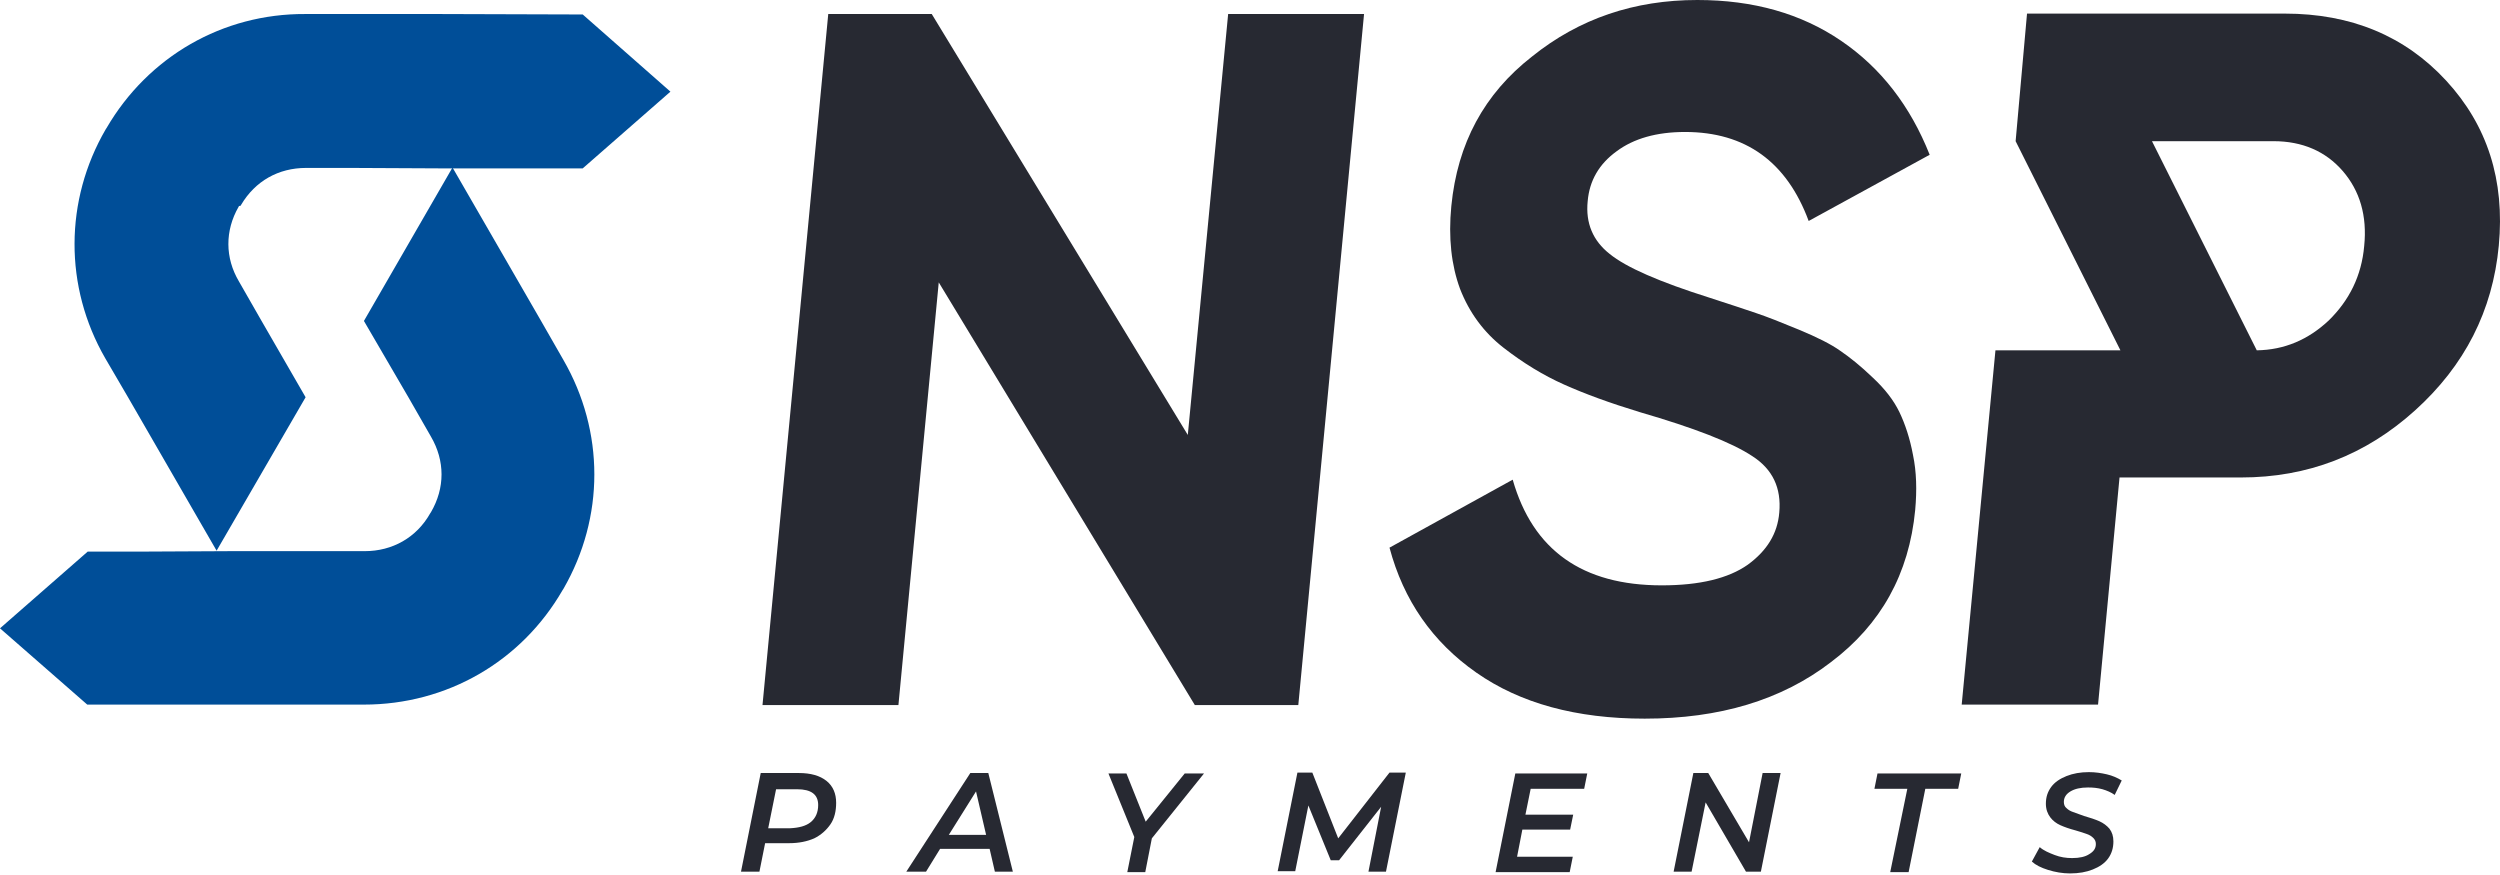
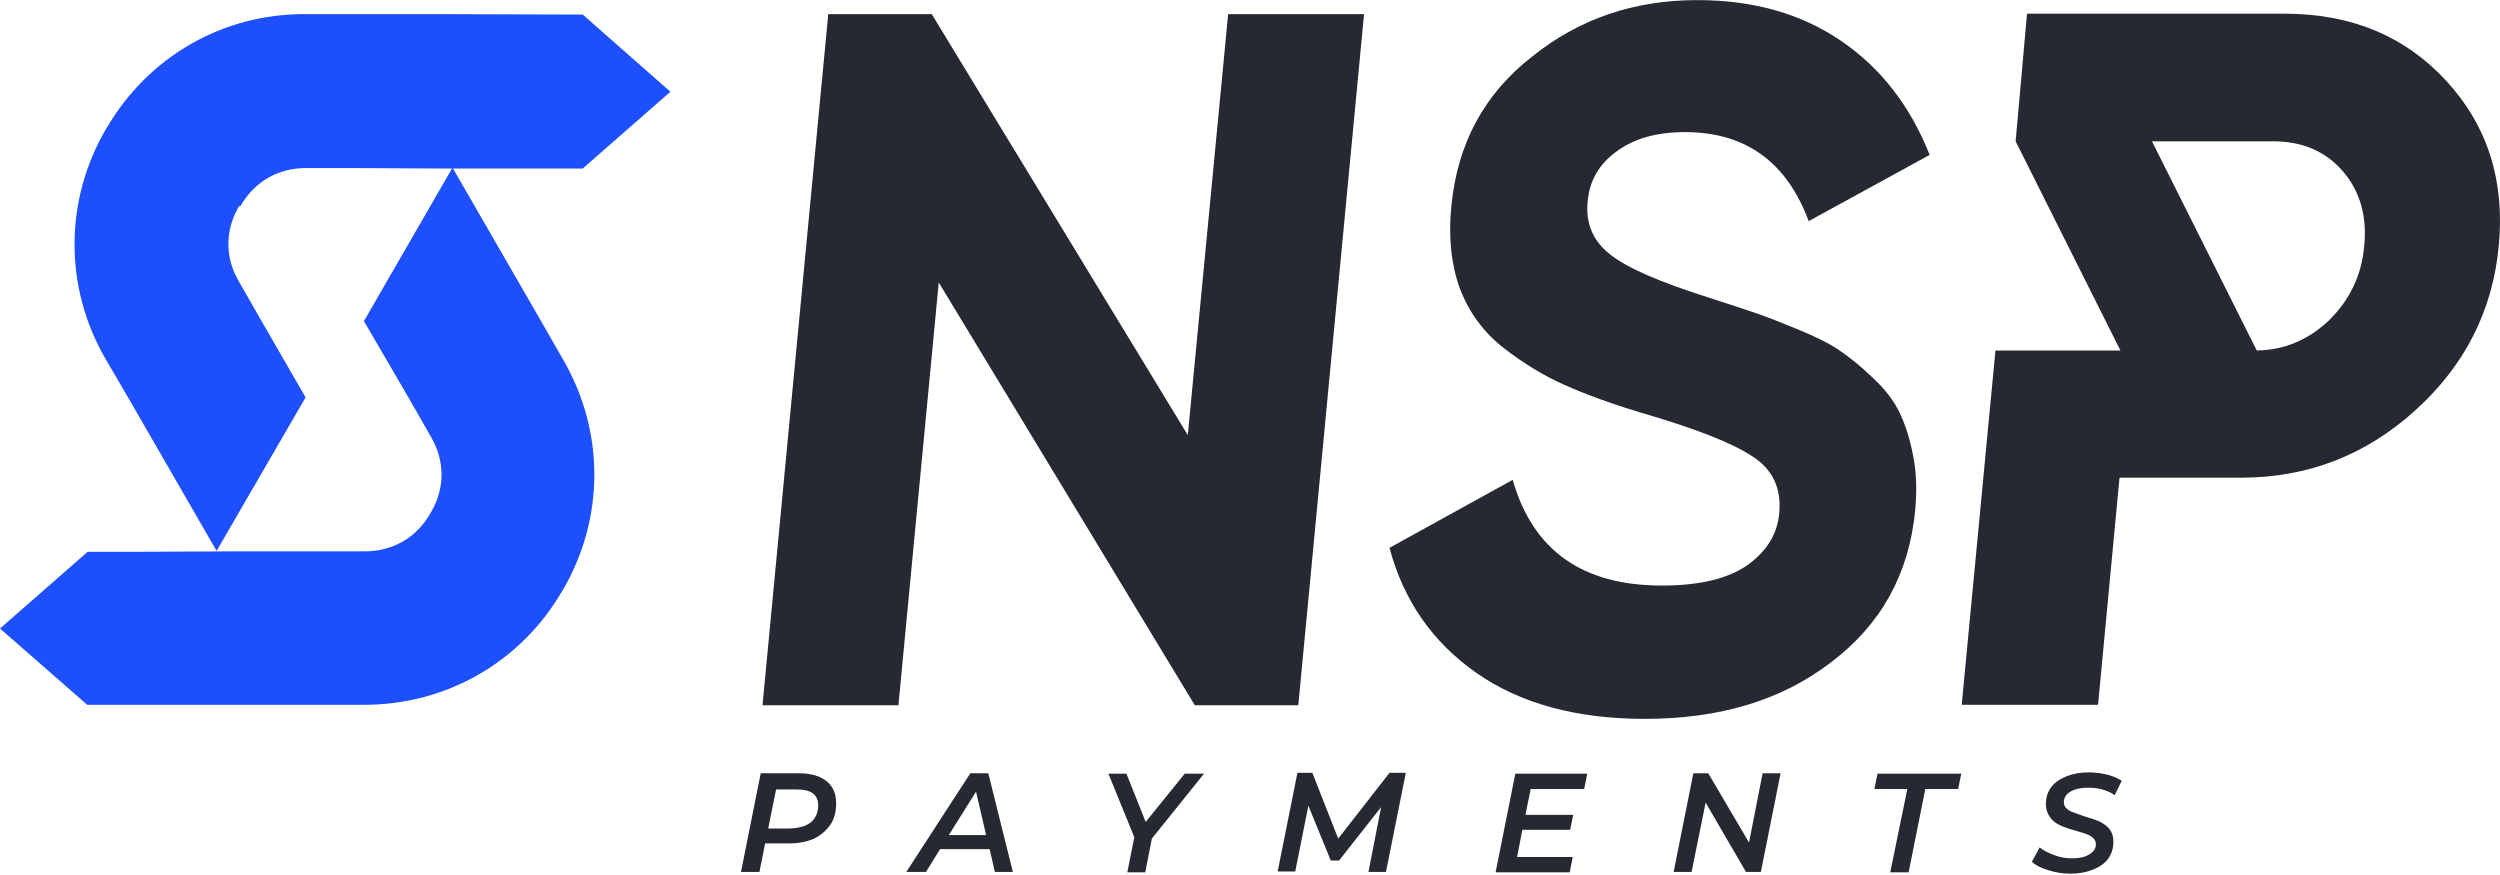
<svg xmlns="http://www.w3.org/2000/svg" width="100" height="35" viewBox="0 0 100 35" fill="none">
  <g id="Logo">
    <g id="Group">
-       <path id="Vector" d="M49.126 0.561H54.562L51.932 28.202H47.793L37.55 11.295L35.937 28.202H30.5L33.13 0.561H37.27L47.512 17.398L49.126 0.561Z" fill="#272932" />
+       <path id="Vector" d="M49.126 0.565H54.562L51.932 28.211H47.793L37.55 11.3L35.937 28.211H30.5L33.13 0.565H37.27L47.512 17.405L49.126 0.565Z" fill="#272932" />
    </g>
    <g id="Group_2">
-       <path id="Vector_2" d="M65.787 28.746C63.051 28.746 60.806 28.132 59.052 26.904C57.298 25.677 56.141 24.01 55.58 21.906L60.508 19.187C61.315 22.011 63.297 23.414 66.471 23.414C67.997 23.414 69.137 23.133 69.909 22.59C70.68 22.028 71.101 21.344 71.171 20.503C71.259 19.52 70.908 18.766 70.084 18.24C69.26 17.696 67.769 17.118 65.594 16.486C64.384 16.118 63.384 15.75 62.56 15.381C61.736 15.013 60.929 14.522 60.14 13.908C59.35 13.294 58.772 12.505 58.403 11.558C58.053 10.611 57.93 9.506 58.053 8.243C58.298 5.735 59.368 3.753 61.28 2.262C63.174 0.737 65.384 0 67.892 0C70.137 0 72.048 0.544 73.644 1.631C75.24 2.718 76.415 4.244 77.187 6.191L72.347 8.839C71.47 6.472 69.821 5.279 67.401 5.279C66.261 5.279 65.349 5.542 64.665 6.051C63.963 6.559 63.577 7.226 63.507 8.05C63.419 8.927 63.718 9.629 64.384 10.155C65.05 10.698 66.383 11.277 68.383 11.909C69.207 12.172 69.821 12.382 70.242 12.523C70.663 12.663 71.242 12.891 71.961 13.189C72.68 13.487 73.241 13.768 73.609 14.031C73.995 14.294 74.434 14.645 74.907 15.101C75.398 15.557 75.749 16.013 75.977 16.486C76.205 16.96 76.398 17.539 76.521 18.205C76.661 18.872 76.679 19.608 76.608 20.397C76.363 22.958 75.24 24.975 73.241 26.483C71.259 28.009 68.769 28.746 65.787 28.746Z" fill="#272932" />
+       <path id="Vector_2" d="M65.787 28.755C63.051 28.755 60.806 28.141 59.052 26.913C57.298 25.685 56.141 24.018 55.58 21.913L60.508 19.194C61.315 22.018 63.297 23.422 66.471 23.422C67.997 23.422 69.137 23.141 69.909 22.597C70.68 22.036 71.101 21.352 71.171 20.51C71.259 19.528 70.908 18.773 70.084 18.247C69.26 17.703 67.769 17.124 65.594 16.493C64.384 16.125 63.384 15.756 62.56 15.388C61.736 15.019 60.929 14.528 60.14 13.914C59.35 13.3 58.772 12.511 58.403 11.564C58.053 10.616 57.93 9.511 58.053 8.248C58.298 5.74 59.368 3.758 61.28 2.267C63.174 0.74 65.384 0.004 67.892 0.004C70.137 0.004 72.048 0.548 73.644 1.635C75.24 2.723 76.415 4.249 77.187 6.196L72.347 8.845C71.47 6.477 69.821 5.284 67.401 5.284C66.261 5.284 65.349 5.547 64.665 6.056C63.963 6.564 63.577 7.231 63.507 8.055C63.419 8.932 63.718 9.634 64.384 10.16C65.05 10.704 66.383 11.283 68.383 11.915C69.207 12.178 69.821 12.388 70.242 12.528C70.663 12.669 71.242 12.897 71.961 13.195C72.68 13.493 73.241 13.774 73.609 14.037C73.995 14.3 74.434 14.651 74.907 15.107C75.398 15.563 75.749 16.019 75.977 16.493C76.205 16.966 76.398 17.545 76.521 18.212C76.661 18.879 76.679 19.615 76.608 20.405C76.363 22.966 75.24 24.983 73.241 26.492C71.259 28.018 68.769 28.755 65.787 28.755Z" fill="#272932" />
    </g>
    <g id="Group_3">
-       <path id="Vector_3" fill-rule="evenodd" clip-rule="evenodd" d="M90.271 14.013L86.079 5.647H90.937C92.095 5.647 93.025 6.051 93.709 6.84C94.392 7.629 94.691 8.629 94.568 9.839C94.463 11.032 93.972 12.014 93.147 12.821C92.323 13.592 91.376 13.996 90.271 14.013ZM80.625 5.647L84.817 14.013H79.818L78.468 28.184H83.922L84.781 19.099H89.64C92.305 19.099 94.621 18.205 96.602 16.416C98.584 14.627 99.707 12.435 99.952 9.822C100.198 7.208 99.496 5.016 97.848 3.227C96.199 1.438 94.042 0.544 91.393 0.544H81.081L80.625 5.647Z" fill="#272932" />
+       <path id="Vector_3" fill-rule="evenodd" clip-rule="evenodd" d="M90.271 14.02L86.079 5.652H90.937C92.095 5.652 93.025 6.056 93.709 6.845C94.392 7.634 94.691 8.634 94.568 9.845C94.463 11.037 93.972 12.02 93.147 12.827C92.323 13.599 91.376 14.002 90.271 14.02ZM80.625 5.652L84.817 14.02H79.818L78.468 28.193H83.922L84.781 19.107H89.64C92.305 19.107 94.621 18.212 96.602 16.423C98.584 14.633 99.707 12.441 99.952 9.827C100.198 7.213 99.496 5.021 97.848 3.231C96.199 1.442 94.042 0.548 91.393 0.548H81.081L80.625 5.652Z" fill="#272932" />
    </g>
    <g id="Group_4">
-       <path id="Vector_4" d="M33.06 31.236C33.323 31.447 33.446 31.745 33.446 32.113C33.446 32.446 33.376 32.745 33.218 32.972C33.06 33.2 32.85 33.394 32.569 33.534C32.288 33.657 31.955 33.727 31.569 33.727H30.605L30.377 34.867H29.64L30.429 30.921H31.955C32.429 30.921 32.797 31.026 33.06 31.236ZM32.429 32.885C32.622 32.727 32.727 32.499 32.727 32.201C32.727 31.99 32.657 31.832 32.517 31.727C32.376 31.622 32.166 31.57 31.885 31.57H31.043L30.728 33.13H31.605C31.955 33.113 32.236 33.043 32.429 32.885Z" fill="#272932" />
-       <path id="Vector_5" d="M39.585 33.955H37.603L37.041 34.867H36.252L38.813 30.921H39.532L40.514 34.867H39.795L39.585 33.955ZM39.444 33.394L39.041 31.657L37.953 33.394H39.444Z" fill="#272932" />
-       <path id="Vector_6" d="M46.074 33.534L45.811 34.884H45.092L45.372 33.481L44.337 30.938H45.057L45.828 32.867L47.389 30.938H48.161L46.074 33.534Z" fill="#272932" />
-       <path id="Vector_7" d="M56.229 30.92L55.439 34.867H54.738L55.246 32.271L53.563 34.411H53.23L52.335 32.218L51.809 34.849H51.107L51.897 30.903H52.493L53.528 33.534L55.58 30.903H56.229V30.92Z" fill="#272932" />
-       <path id="Vector_8" d="M61.227 31.552L61.017 32.587H62.928L62.806 33.183H60.894L60.683 34.27H62.911L62.788 34.884H59.824L60.613 30.938H63.49L63.367 31.552H61.227Z" fill="#272932" />
-       <path id="Vector_9" d="M71.224 30.921L70.435 34.867H69.839L68.225 32.096L67.664 34.867H66.945L67.734 30.921H68.33L69.961 33.692L70.505 30.921H71.224Z" fill="#272932" />
-       <path id="Vector_10" d="M76.293 31.552H74.977L75.1 30.938H78.45L78.327 31.552H77.012L76.345 34.884H75.609L76.293 31.552Z" fill="#272932" />
-       <path id="Vector_11" d="M81.923 34.797C81.642 34.709 81.431 34.604 81.274 34.463L81.589 33.885C81.747 34.025 81.958 34.112 82.186 34.2C82.414 34.288 82.642 34.323 82.887 34.323C83.185 34.323 83.413 34.27 83.571 34.165C83.747 34.06 83.834 33.937 83.834 33.762C83.834 33.657 83.799 33.586 83.729 33.516C83.659 33.446 83.571 33.393 83.466 33.358C83.361 33.323 83.221 33.271 83.028 33.218C82.764 33.148 82.572 33.078 82.414 33.008C82.256 32.937 82.115 32.832 82.01 32.692C81.905 32.552 81.835 32.376 81.835 32.148C81.835 31.885 81.905 31.675 82.045 31.482C82.186 31.289 82.396 31.148 82.659 31.043C82.922 30.938 83.221 30.885 83.554 30.885C83.817 30.885 84.045 30.921 84.273 30.973C84.501 31.026 84.694 31.113 84.869 31.219L84.588 31.797C84.448 31.692 84.273 31.622 84.097 31.569C83.904 31.517 83.729 31.499 83.519 31.499C83.221 31.499 82.993 31.552 82.817 31.657C82.642 31.762 82.554 31.903 82.554 32.078C82.554 32.183 82.589 32.271 82.659 32.324C82.729 32.394 82.817 32.446 82.922 32.481C83.028 32.517 83.168 32.569 83.361 32.639C83.606 32.709 83.817 32.78 83.975 32.85C84.132 32.92 84.273 33.025 84.378 33.148C84.483 33.288 84.536 33.446 84.536 33.657C84.536 33.92 84.466 34.148 84.325 34.34C84.185 34.533 83.975 34.674 83.712 34.779C83.448 34.884 83.15 34.937 82.8 34.937C82.501 34.937 82.203 34.884 81.923 34.797Z" fill="#272932" />
+       <path id="Vector_4" d="M33.06 31.246C33.323 31.456 33.446 31.754 33.446 32.123C33.446 32.456 33.376 32.754 33.218 32.982C33.06 33.21 32.85 33.403 32.569 33.544C32.288 33.666 31.955 33.737 31.569 33.737H30.605L30.377 34.877H29.64L30.429 30.93H31.955C32.429 30.93 32.797 31.035 33.06 31.246ZM32.429 32.895C32.622 32.737 32.727 32.509 32.727 32.211C32.727 32 32.657 31.842 32.517 31.737C32.376 31.632 32.166 31.579 31.885 31.579H31.043L30.728 33.14H31.605C31.955 33.123 32.236 33.053 32.429 32.895Z" fill="#272932" />
+       <path id="Vector_5" d="M39.585 33.965H37.603L37.041 34.877H36.252L38.813 30.93H39.532L40.514 34.877H39.795L39.585 33.965ZM39.444 33.403L39.041 31.667L37.953 33.403H39.444Z" fill="#272932" />
+       <path id="Vector_6" d="M46.074 33.543L45.811 34.894H45.092L45.372 33.491L44.337 30.947H45.057L45.828 32.877L47.389 30.947H48.161L46.074 33.543Z" fill="#272932" />
+       <path id="Vector_7" d="M56.229 30.93L55.439 34.877H54.738L55.246 32.281L53.563 34.421H53.23L52.335 32.228L51.809 34.859H51.107L51.897 30.912H52.493L53.528 33.544L55.58 30.912H56.229V30.93Z" fill="#272932" />
+       <path id="Vector_8" d="M61.227 31.561L61.017 32.596H62.928L62.806 33.193H60.894L60.683 34.28H62.911L62.788 34.894H59.824L60.613 30.947H63.49L63.367 31.561H61.227Z" fill="#272932" />
+       <path id="Vector_9" d="M71.224 30.93L70.435 34.877H69.839L68.225 32.105L67.664 34.877H66.945L67.734 30.93H68.33L69.961 33.702L70.505 30.93H71.224Z" fill="#272932" />
+       <path id="Vector_10" d="M76.293 31.561H74.977L75.1 30.947H78.45L78.327 31.561H77.012L76.345 34.894H75.609L76.293 31.561Z" fill="#272932" />
+       <path id="Vector_11" d="M81.923 34.806C81.642 34.719 81.431 34.614 81.274 34.473L81.589 33.894C81.747 34.035 81.958 34.122 82.186 34.21C82.414 34.298 82.642 34.333 82.887 34.333C83.185 34.333 83.413 34.28 83.571 34.175C83.747 34.07 83.834 33.947 83.834 33.772C83.834 33.666 83.799 33.596 83.729 33.526C83.659 33.456 83.571 33.403 83.466 33.368C83.361 33.333 83.221 33.28 83.028 33.228C82.764 33.157 82.572 33.087 82.414 33.017C82.256 32.947 82.115 32.842 82.01 32.702C81.905 32.561 81.835 32.386 81.835 32.158C81.835 31.895 81.905 31.684 82.045 31.491C82.186 31.298 82.396 31.158 82.659 31.052C82.922 30.947 83.221 30.895 83.554 30.895C83.817 30.895 84.045 30.93 84.273 30.982C84.501 31.035 84.694 31.123 84.869 31.228L84.588 31.807C84.448 31.702 84.273 31.631 84.097 31.579C83.904 31.526 83.729 31.509 83.519 31.509C83.221 31.509 82.993 31.561 82.817 31.666C82.642 31.772 82.554 31.912 82.554 32.087C82.554 32.193 82.589 32.281 82.659 32.333C82.729 32.403 82.817 32.456 82.922 32.491C83.028 32.526 83.168 32.579 83.361 32.649C83.606 32.719 83.817 32.789 83.975 32.859C84.132 32.929 84.273 33.035 84.378 33.157C84.483 33.298 84.536 33.456 84.536 33.666C84.536 33.929 84.466 34.157 84.325 34.35C84.185 34.543 83.975 34.684 83.712 34.789C83.448 34.894 83.15 34.947 82.799 34.947C82.501 34.947 82.203 34.894 81.923 34.806Z" fill="#272932" />
    </g>
    <g id="Group_5">
-       <path id="Vector_12" fill-rule="evenodd" clip-rule="evenodd" d="M9.243 22.046H12.786H14.592C15.697 22.046 16.662 21.502 17.205 20.538L17.24 20.485C17.802 19.52 17.802 18.433 17.24 17.468L16.346 15.908L14.557 12.838L18.1 6.7L21.643 12.838L22.537 14.399C24.186 17.258 24.186 20.695 22.537 23.554L22.502 23.607C20.853 26.466 17.872 28.184 14.557 28.184H5.665H3.49L0 25.133L3.508 22.064H5.682L9.243 22.046Z" fill="#004E98" />
+       <path id="Vector_12" fill-rule="evenodd" clip-rule="evenodd" d="M9.243 22.054H12.786H14.592C15.697 22.054 16.662 21.51 17.205 20.545L17.24 20.492C17.802 19.528 17.802 18.44 17.24 17.475L16.346 15.914L14.557 12.844L18.1 6.705L21.643 12.844L22.537 14.405C24.186 17.265 24.186 20.703 22.537 23.562L22.502 23.615C20.853 26.474 17.872 28.193 14.557 28.193H5.665H3.49L0 25.141L3.508 22.071H5.682L9.243 22.054Z" fill="#1E4FFD" />
    </g>
    <g id="Group_6">
-       <path id="Vector_13" fill-rule="evenodd" clip-rule="evenodd" d="M17.574 0.561L23.309 0.579L26.817 3.666L23.309 6.735H21.134H18.538H17.591L14.048 6.717H12.242C11.137 6.717 10.207 7.243 9.646 8.191C9.646 8.208 9.629 8.208 9.629 8.226L9.559 8.243C9.559 8.261 9.541 8.261 9.541 8.278C8.997 9.225 8.997 10.313 9.559 11.26L10.453 12.821L12.224 15.89L8.664 22.028L5.121 15.89L4.209 14.329C2.561 11.47 2.578 8.015 4.227 5.174L4.262 5.121C5.928 2.262 8.91 0.544 12.207 0.561H17.574Z" fill="#004E98" />
+       <path id="Vector_13" fill-rule="evenodd" clip-rule="evenodd" d="M17.574 0.565L23.309 0.583L26.816 3.67L23.309 6.74H21.134H18.538H17.591L14.048 6.722H12.242C11.137 6.722 10.207 7.248 9.646 8.196C9.646 8.213 9.629 8.213 9.629 8.231L9.559 8.248C9.559 8.266 9.541 8.266 9.541 8.283C8.997 9.231 8.997 10.318 9.559 11.265L10.453 12.827L12.224 15.896L8.664 22.036L5.121 15.896L4.209 14.335C2.561 11.476 2.578 8.02 4.227 5.179L4.262 5.126C5.928 2.267 8.91 0.548 12.207 0.565H17.574Z" fill="#1E4FFD" />
    </g>
  </g>
</svg>
